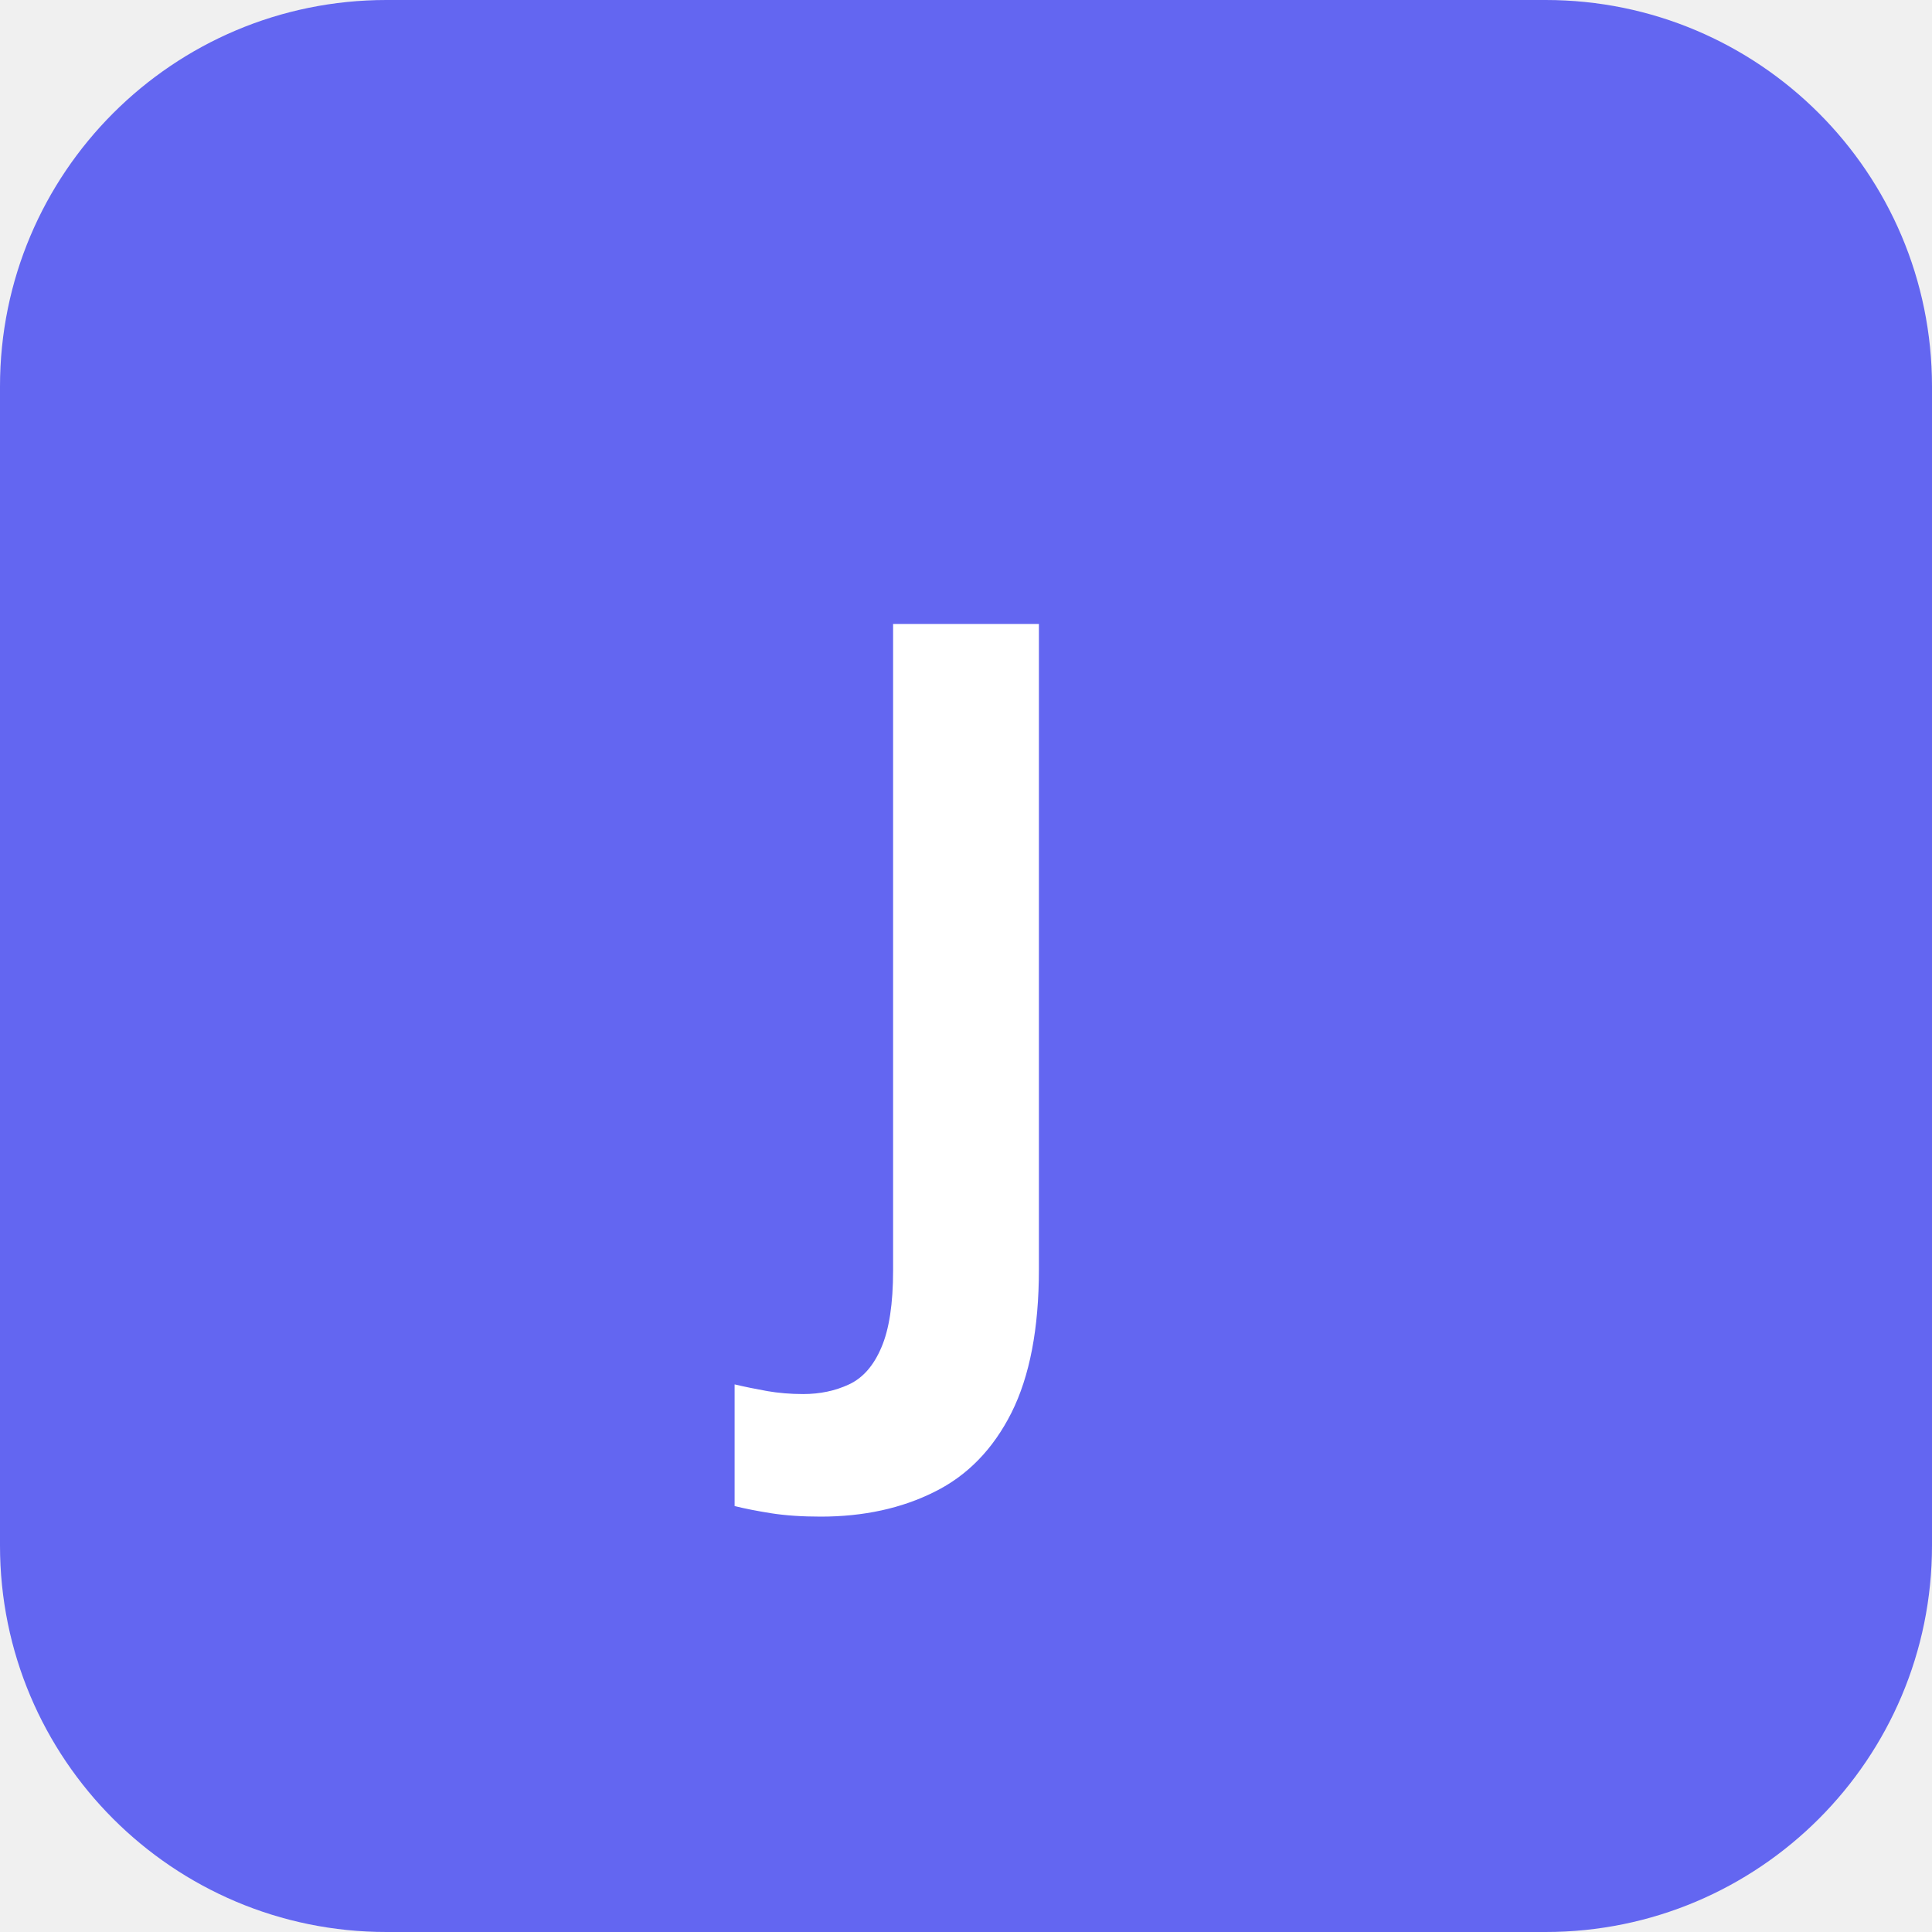
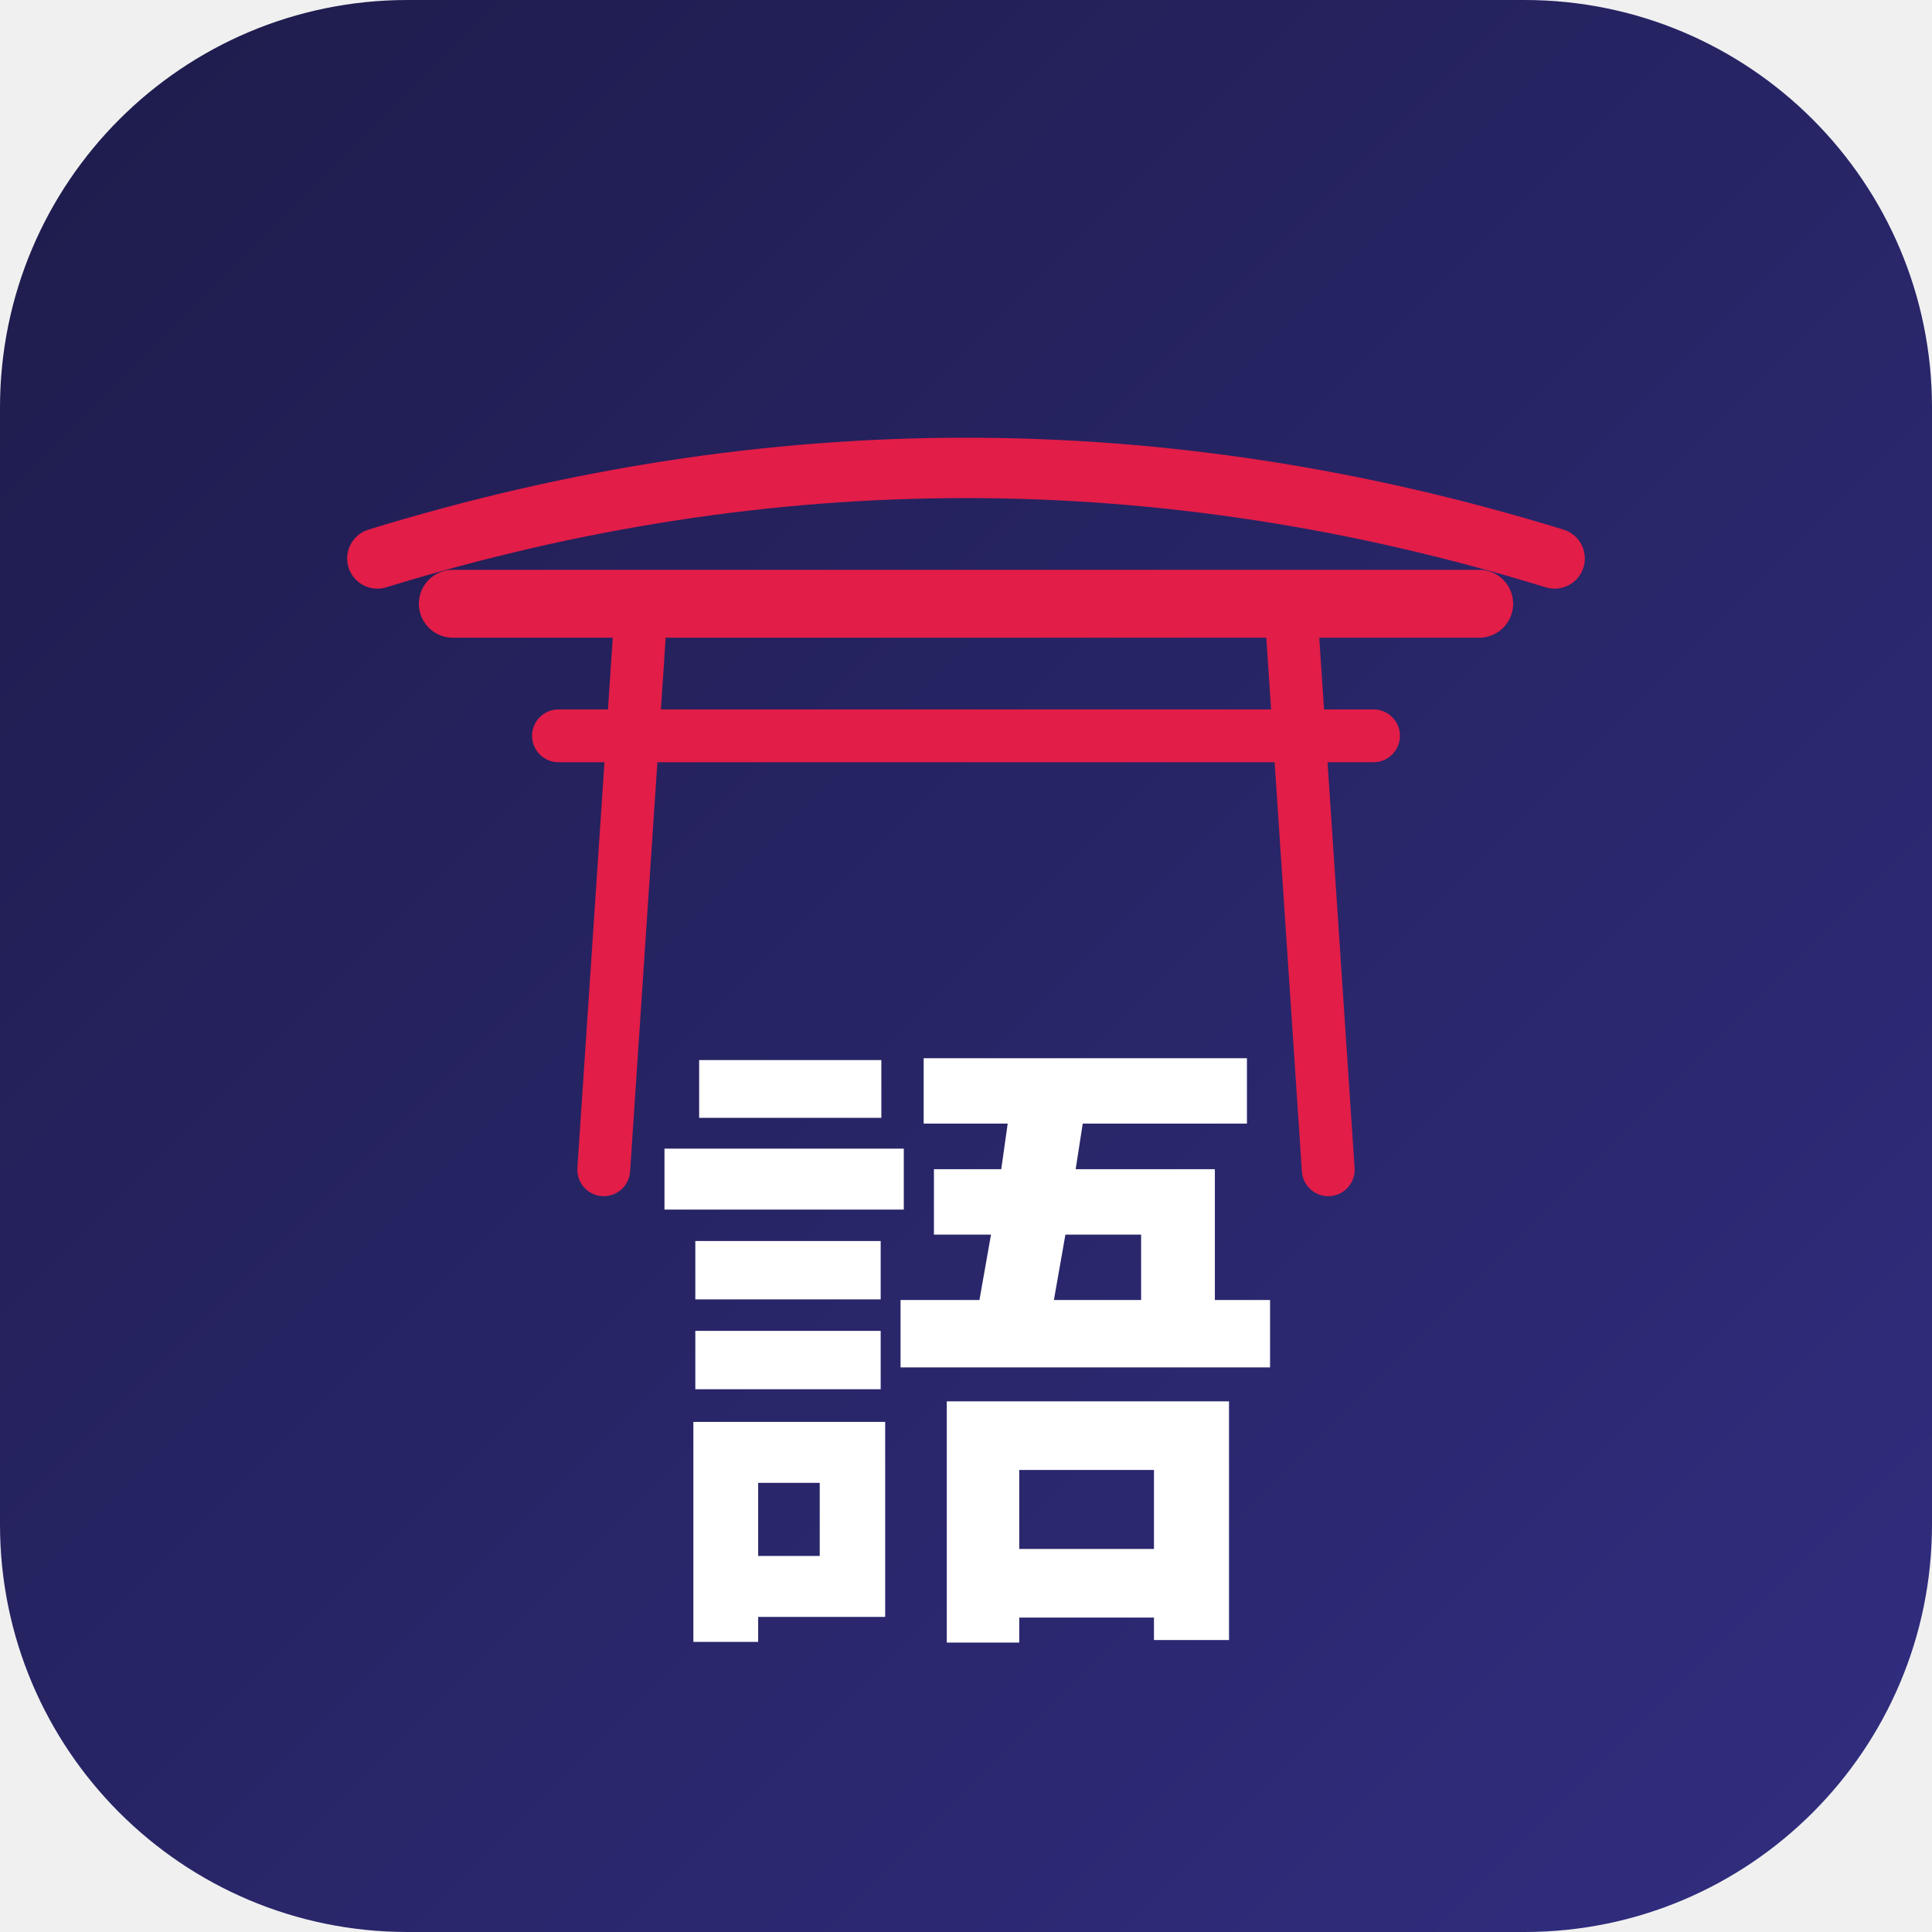
- <svg xmlns="http://www.w3.org/2000/svg" viewBox="0 0 100 100">
-   <rect width="100" height="100" rx="20" fill="#6366f1" />
-   <text x="50" y="68" font-size="50" text-anchor="middle" fill="white" font-family="sans-serif" font-weight="bold">J</text>
+ <svg xmlns="http://www.w3.org/2000/svg" viewBox="0 0 512 512">
+   <defs>
+     <linearGradient id="bg" x1="0" y1="0" x2="1" y2="1">
+       <stop offset="0%" stop-color="#1e1b4b" />
+       <stop offset="100%" stop-color="#312e81" />
+     </linearGradient>
+   </defs>
+   <rect width="512" height="512" rx="108" fill="url(#bg)" />
+   <g fill="none" stroke="#e11d48" stroke-width="14" stroke-linecap="round">
+     <path d="M120 160 L392 160" stroke-width="18" />
+     <path d="M100 148 Q256 100 412 148" stroke-width="16" />
+     <path d="M148 195 L364 195" />
+     <line x1="170" y1="160" x2="160" y2="310" />
+     <line x1="342" y1="160" x2="352" y2="310" />
+   </g>
+   <text x="256" y="420" font-size="170" text-anchor="middle" fill="white" font-family="serif" font-weight="700">語</text>
</svg>
